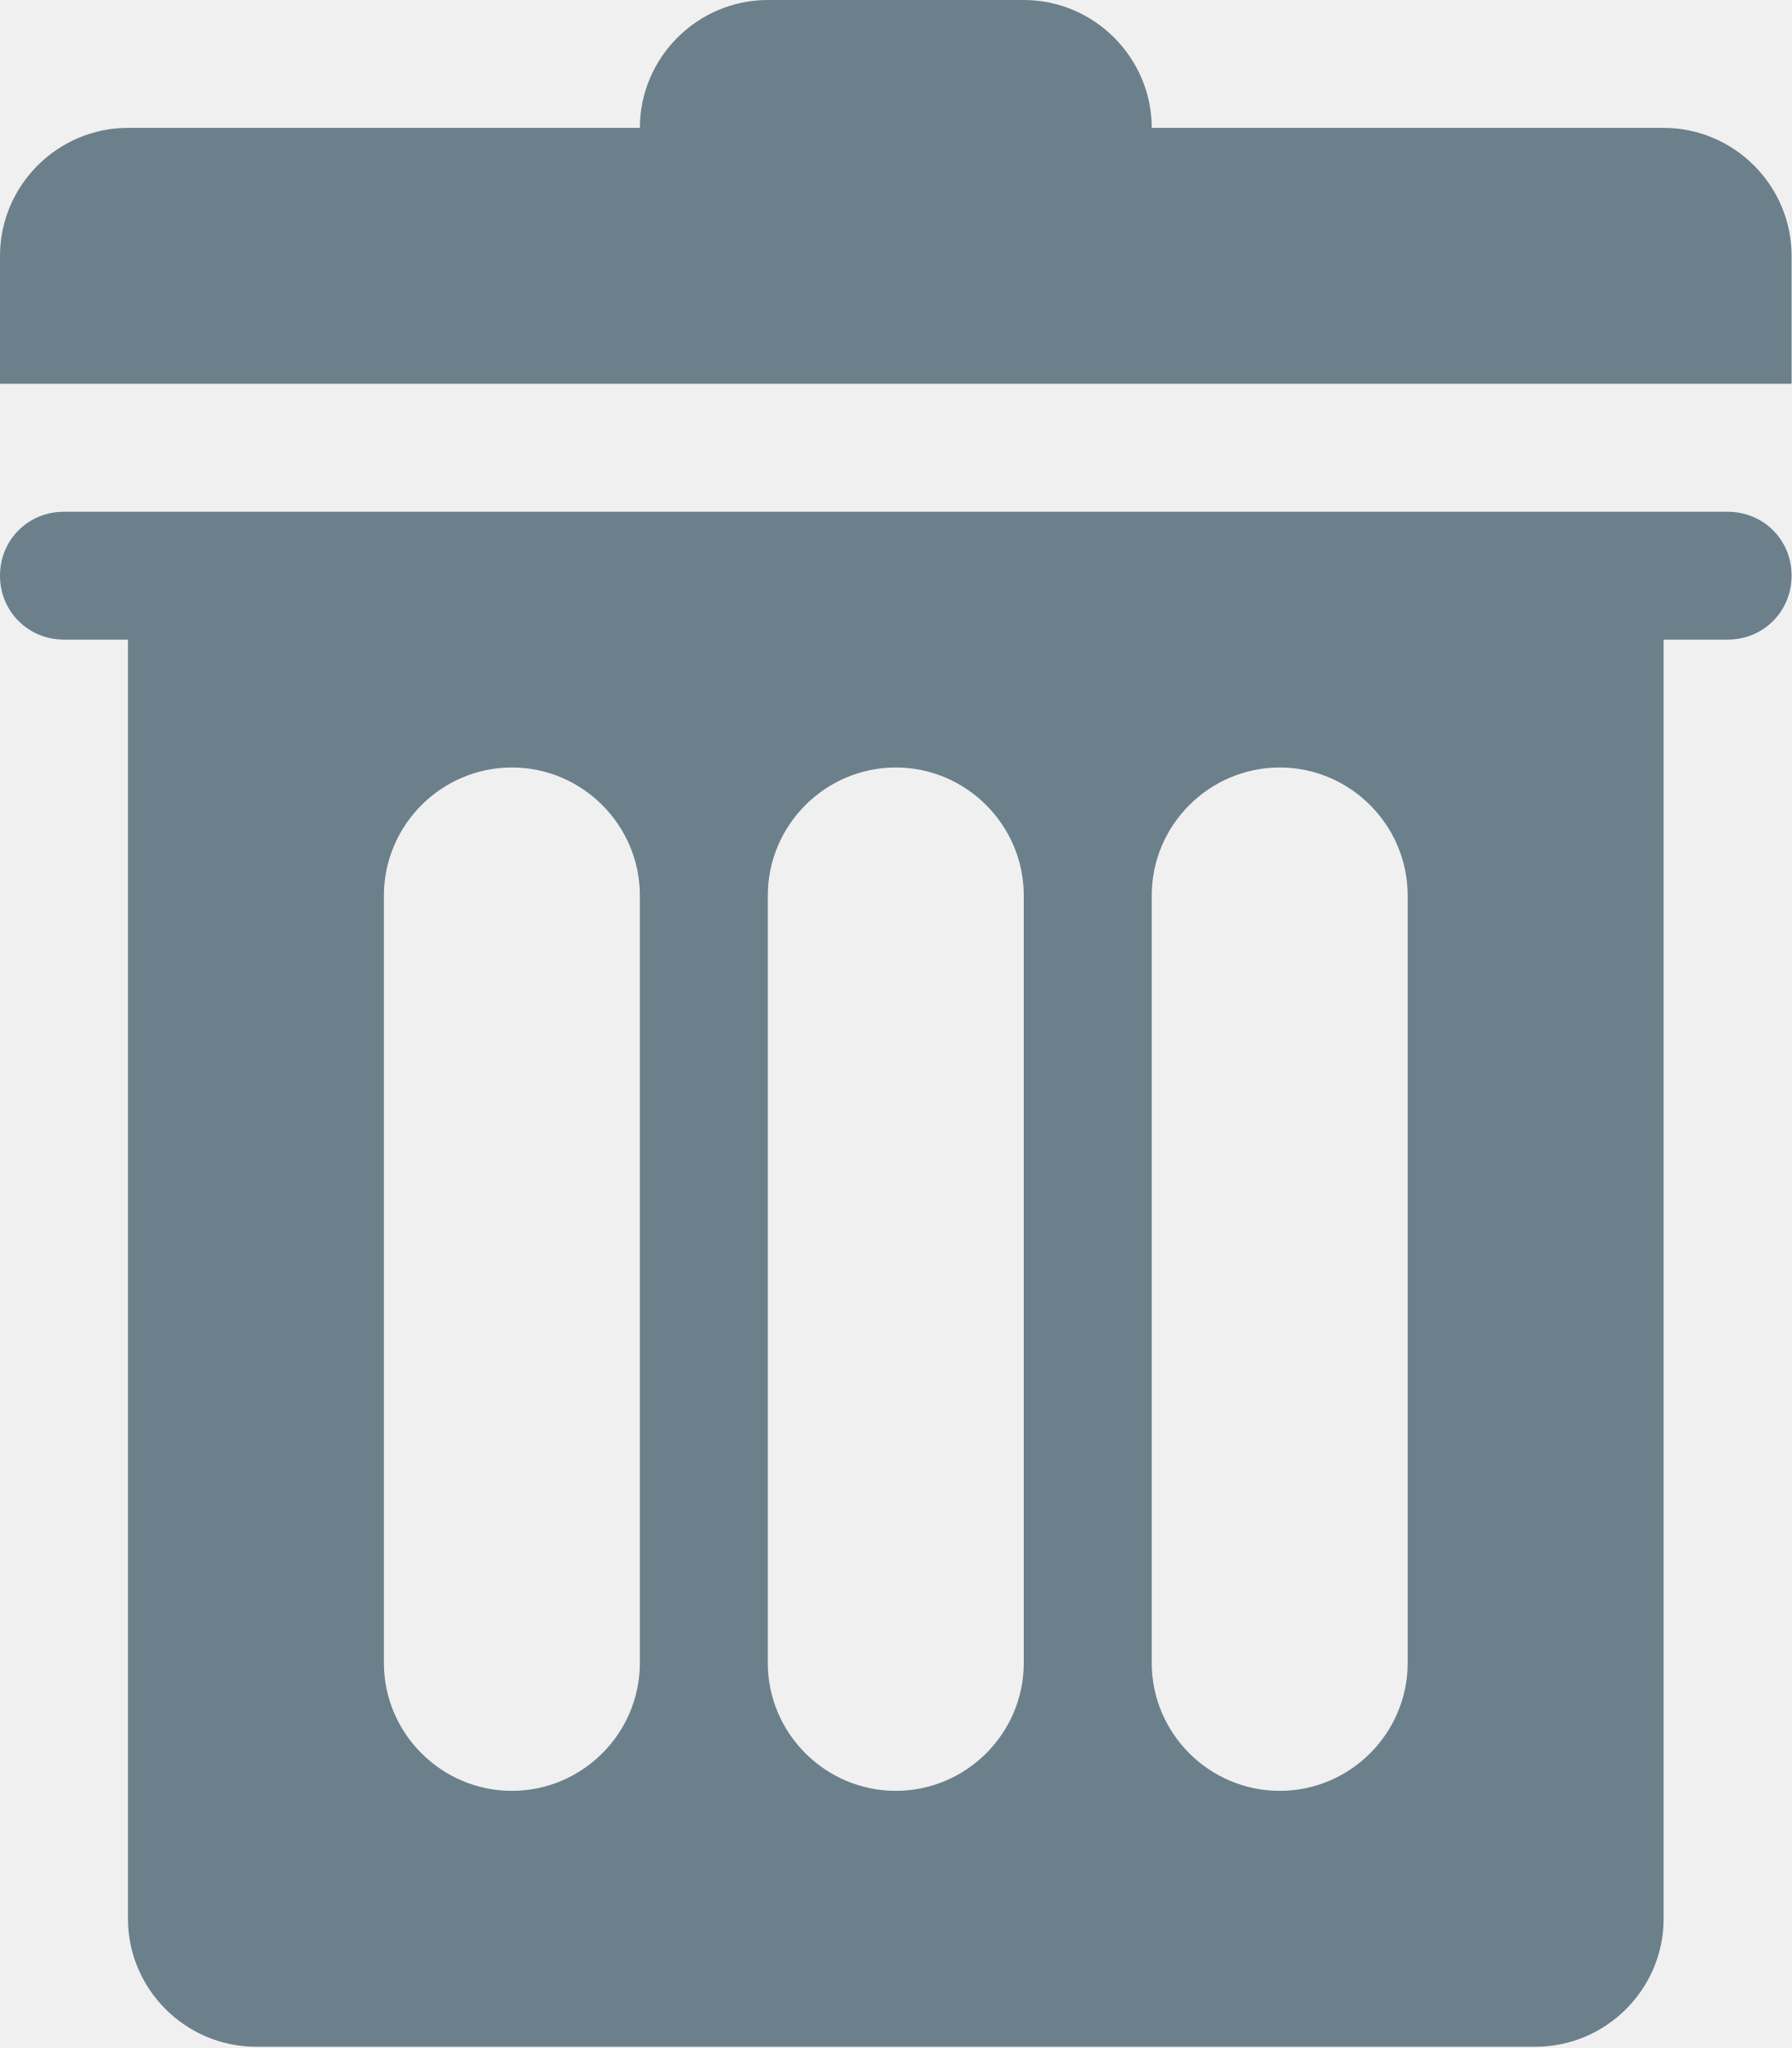
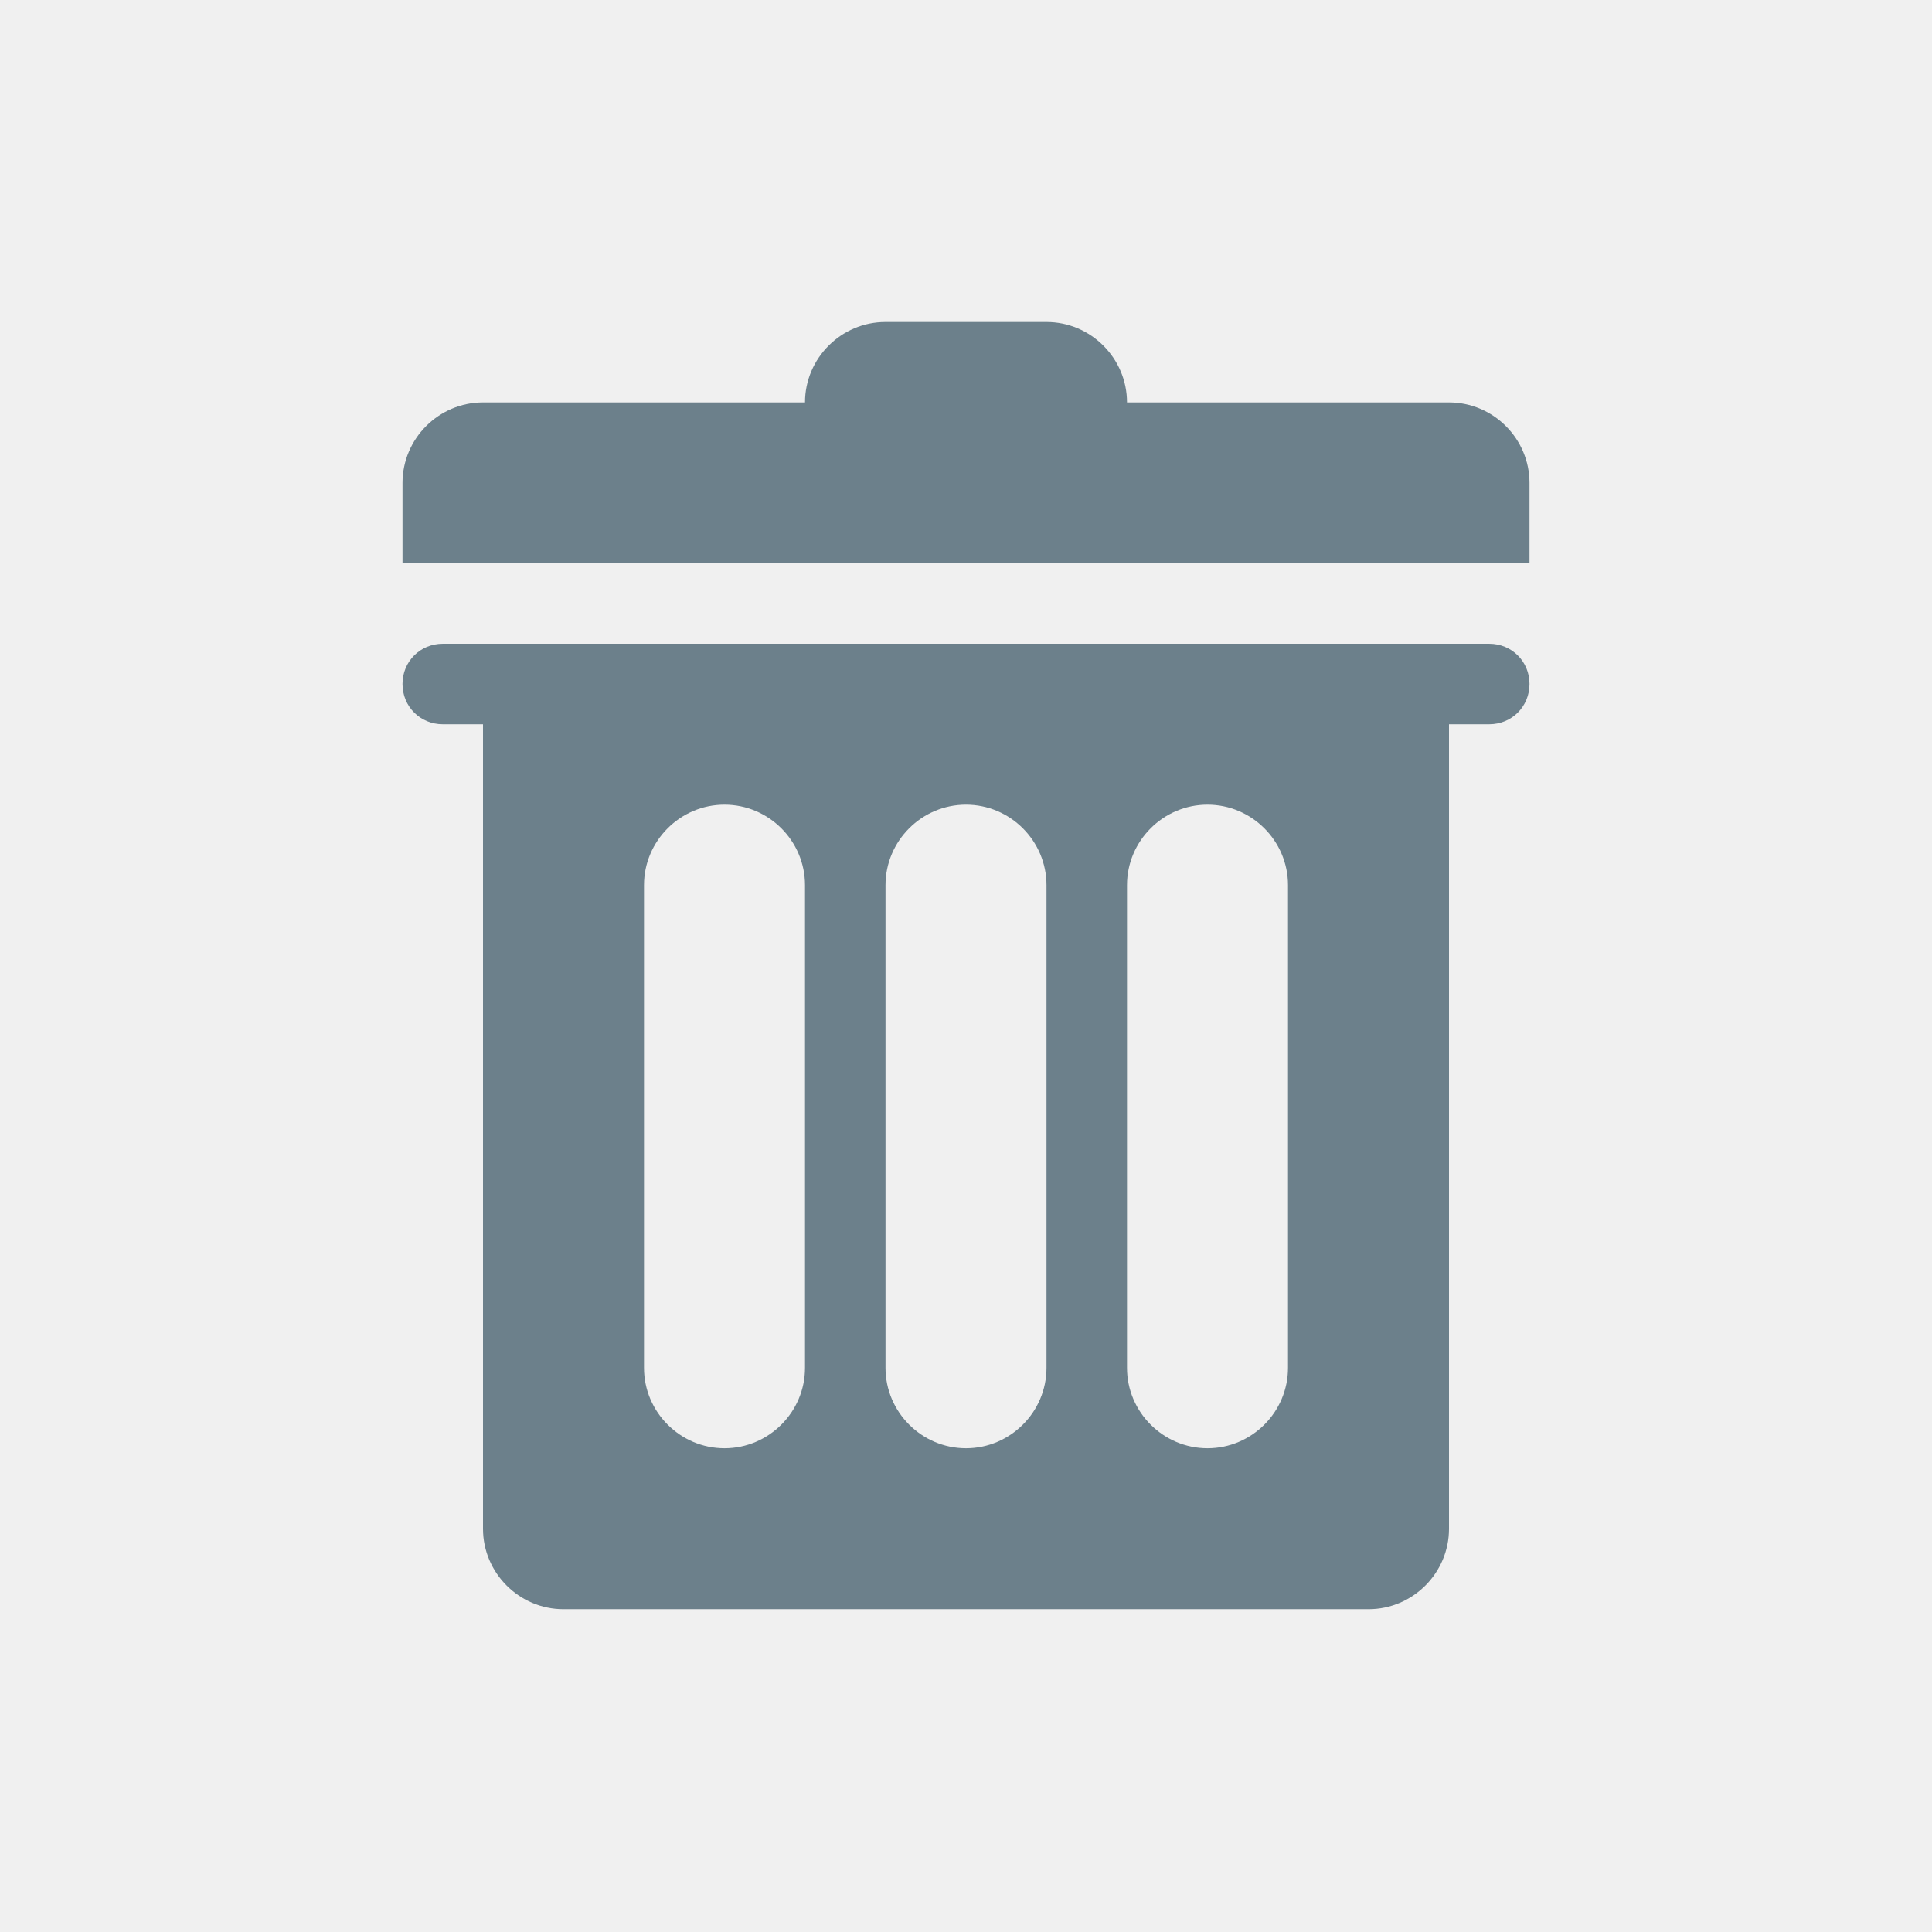
- <svg xmlns="http://www.w3.org/2000/svg" xmlns:xlink="http://www.w3.org/1999/xlink" width="14px" height="16px" viewBox="0 0 14 16" version="1.1">
-   <defs>
-     <path d="M18.5,7.998 L5.5,7.998 C5.22,7.998 5,8.217 5,8.497 C5,8.777 5.22,8.997 5.5,8.997 L6,8.997 L6,18.991 C6,19.54 6.45,19.99 7,19.99 L17,19.99 C17.55,19.99 18,19.54 18,18.991 L18,8.997 L18.5,8.997 C18.78,8.997 19,8.777 19,8.497 C19,8.217 18.78,7.998 18.5,7.998 Z M10,16.992 C10,17.542 9.55,17.991 9,17.991 C8.45,17.991 8,17.542 8,16.992 L8,10.996 C8,10.446 8.45,9.996 9,9.996 C9.55,9.996 10,10.446 10,10.996 L10,16.992 Z M13,16.992 C13,17.542 12.55,17.991 12,17.991 C11.45,17.991 11,17.542 11,16.992 L11,10.996 C11,10.446 11.45,9.996 12,9.996 C12.55,9.996 13,10.446 13,10.996 L13,16.992 Z M16,16.992 C16,17.542 15.55,17.991 15,17.991 C14.45,17.991 14,17.542 14,16.992 L14,10.996 C14,10.446 14.45,9.996 15,9.996 C15.55,9.996 16,10.446 16,10.996 L16,16.992 Z M18,4.999 L14,4.999 C14,4.45 13.55,4 13,4 L11,4 C10.45,4 10,4.45 10,4.999 L6,4.999 C5.45,4.999 5,5.449 5,5.999 L5,6.998 L19,6.998 L19,5.999 C19,5.449 18.55,4.999 18,4.999 Z" id="path-1" />
-   </defs>
-   <g id="Иконки-CMP" stroke="none" stroke-width="1" fill="none" fill-rule="evenodd">
-     <g id="Artboard" transform="translate(-2180, -1795)">
-       <g id="Icons-/-Remove" transform="translate(2175, 1791)">
-         <rect id="Rectangle-Copy-6" x="0" y="0" width="24" height="24" />
-         <mask id="mask-2" fill="white">
-           <use xlink:href="#path-1" />
-         </mask>
-         <use id="trash" fill="#6C808B" fill-rule="nonzero" xlink:href="#path-1" />
-       </g>
-     </g>
+ <svg xmlns="http://www.w3.org/2000/svg" width="24" height="24" viewBox="0 0 24 24" fill="none">
+   <g id="Icons / Remove">
+     <path id="trash" fill-rule="evenodd" clip-rule="evenodd" d="M14 4.999H18C18.55 4.999 19 5.449 19 5.999V6.998H5V5.999C5 5.449 5.45 4.999 6 4.999H10C10 4.45 10.45 4 11 4H13C13.55 4 14 4.45 14 4.999ZM18.5 7.997H5.5C5.22 7.997 5 8.217 5 8.497C5 8.777 5.22 8.997 5.5 8.997H6V18.991C6 19.54 6.45 19.99 7 19.99H17C17.55 19.99 18 19.54 18 18.991V8.997H18.5C18.78 8.997 19 8.777 19 8.497C19 8.217 18.78 7.997 18.5 7.997ZM10 16.992C10 17.541 9.55 17.991 9 17.991C8.45 17.991 8 17.541 8 16.992V10.996C8 10.446 8.45 9.996 9 9.996C9.55 9.996 10 10.446 10 10.996V16.992ZM12 17.991C12.55 17.991 13 17.541 13 16.992V10.996C13 10.446 12.55 9.996 12 9.996C11.45 9.996 11 10.446 11 10.996V16.992C11 17.541 11.45 17.991 12 17.991ZM16 16.992C16 17.541 15.55 17.991 15 17.991C14.45 17.991 14 17.541 14 16.992V10.996C14 10.446 14.45 9.996 15 9.996C15.55 9.996 16 10.446 16 10.996V16.992Z" fill="#6C808B" />
  </g>
</svg>
